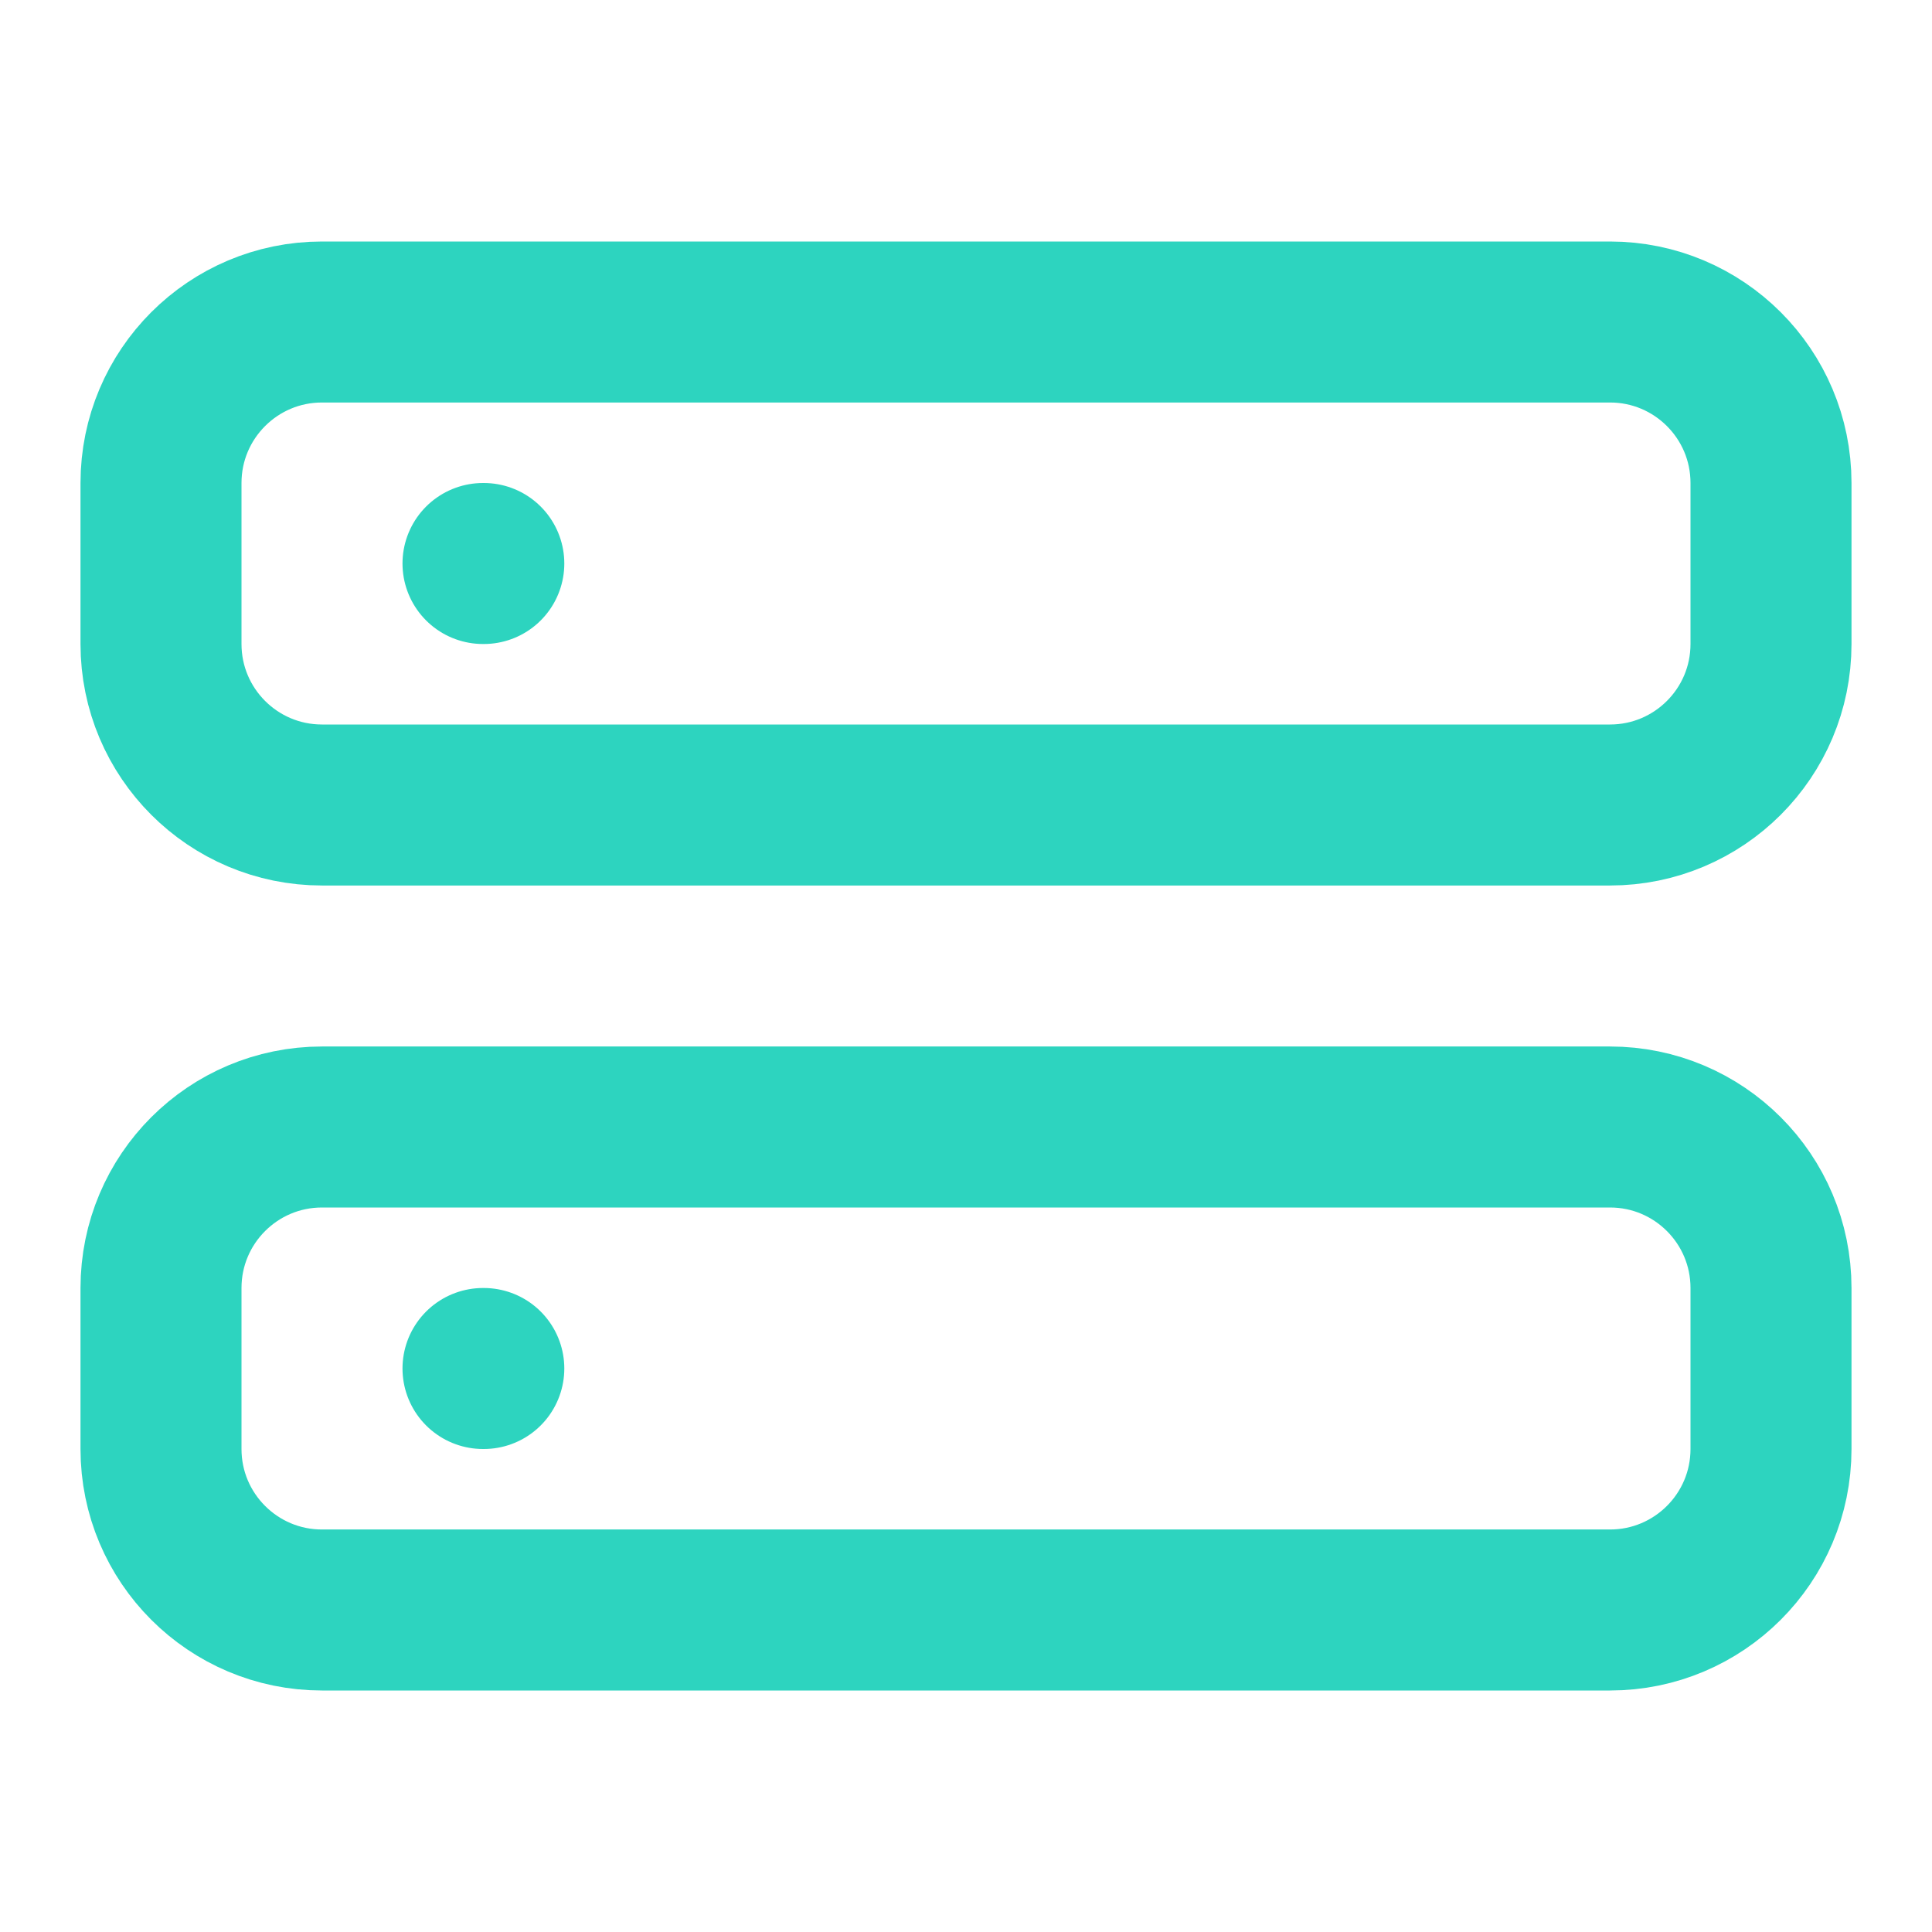
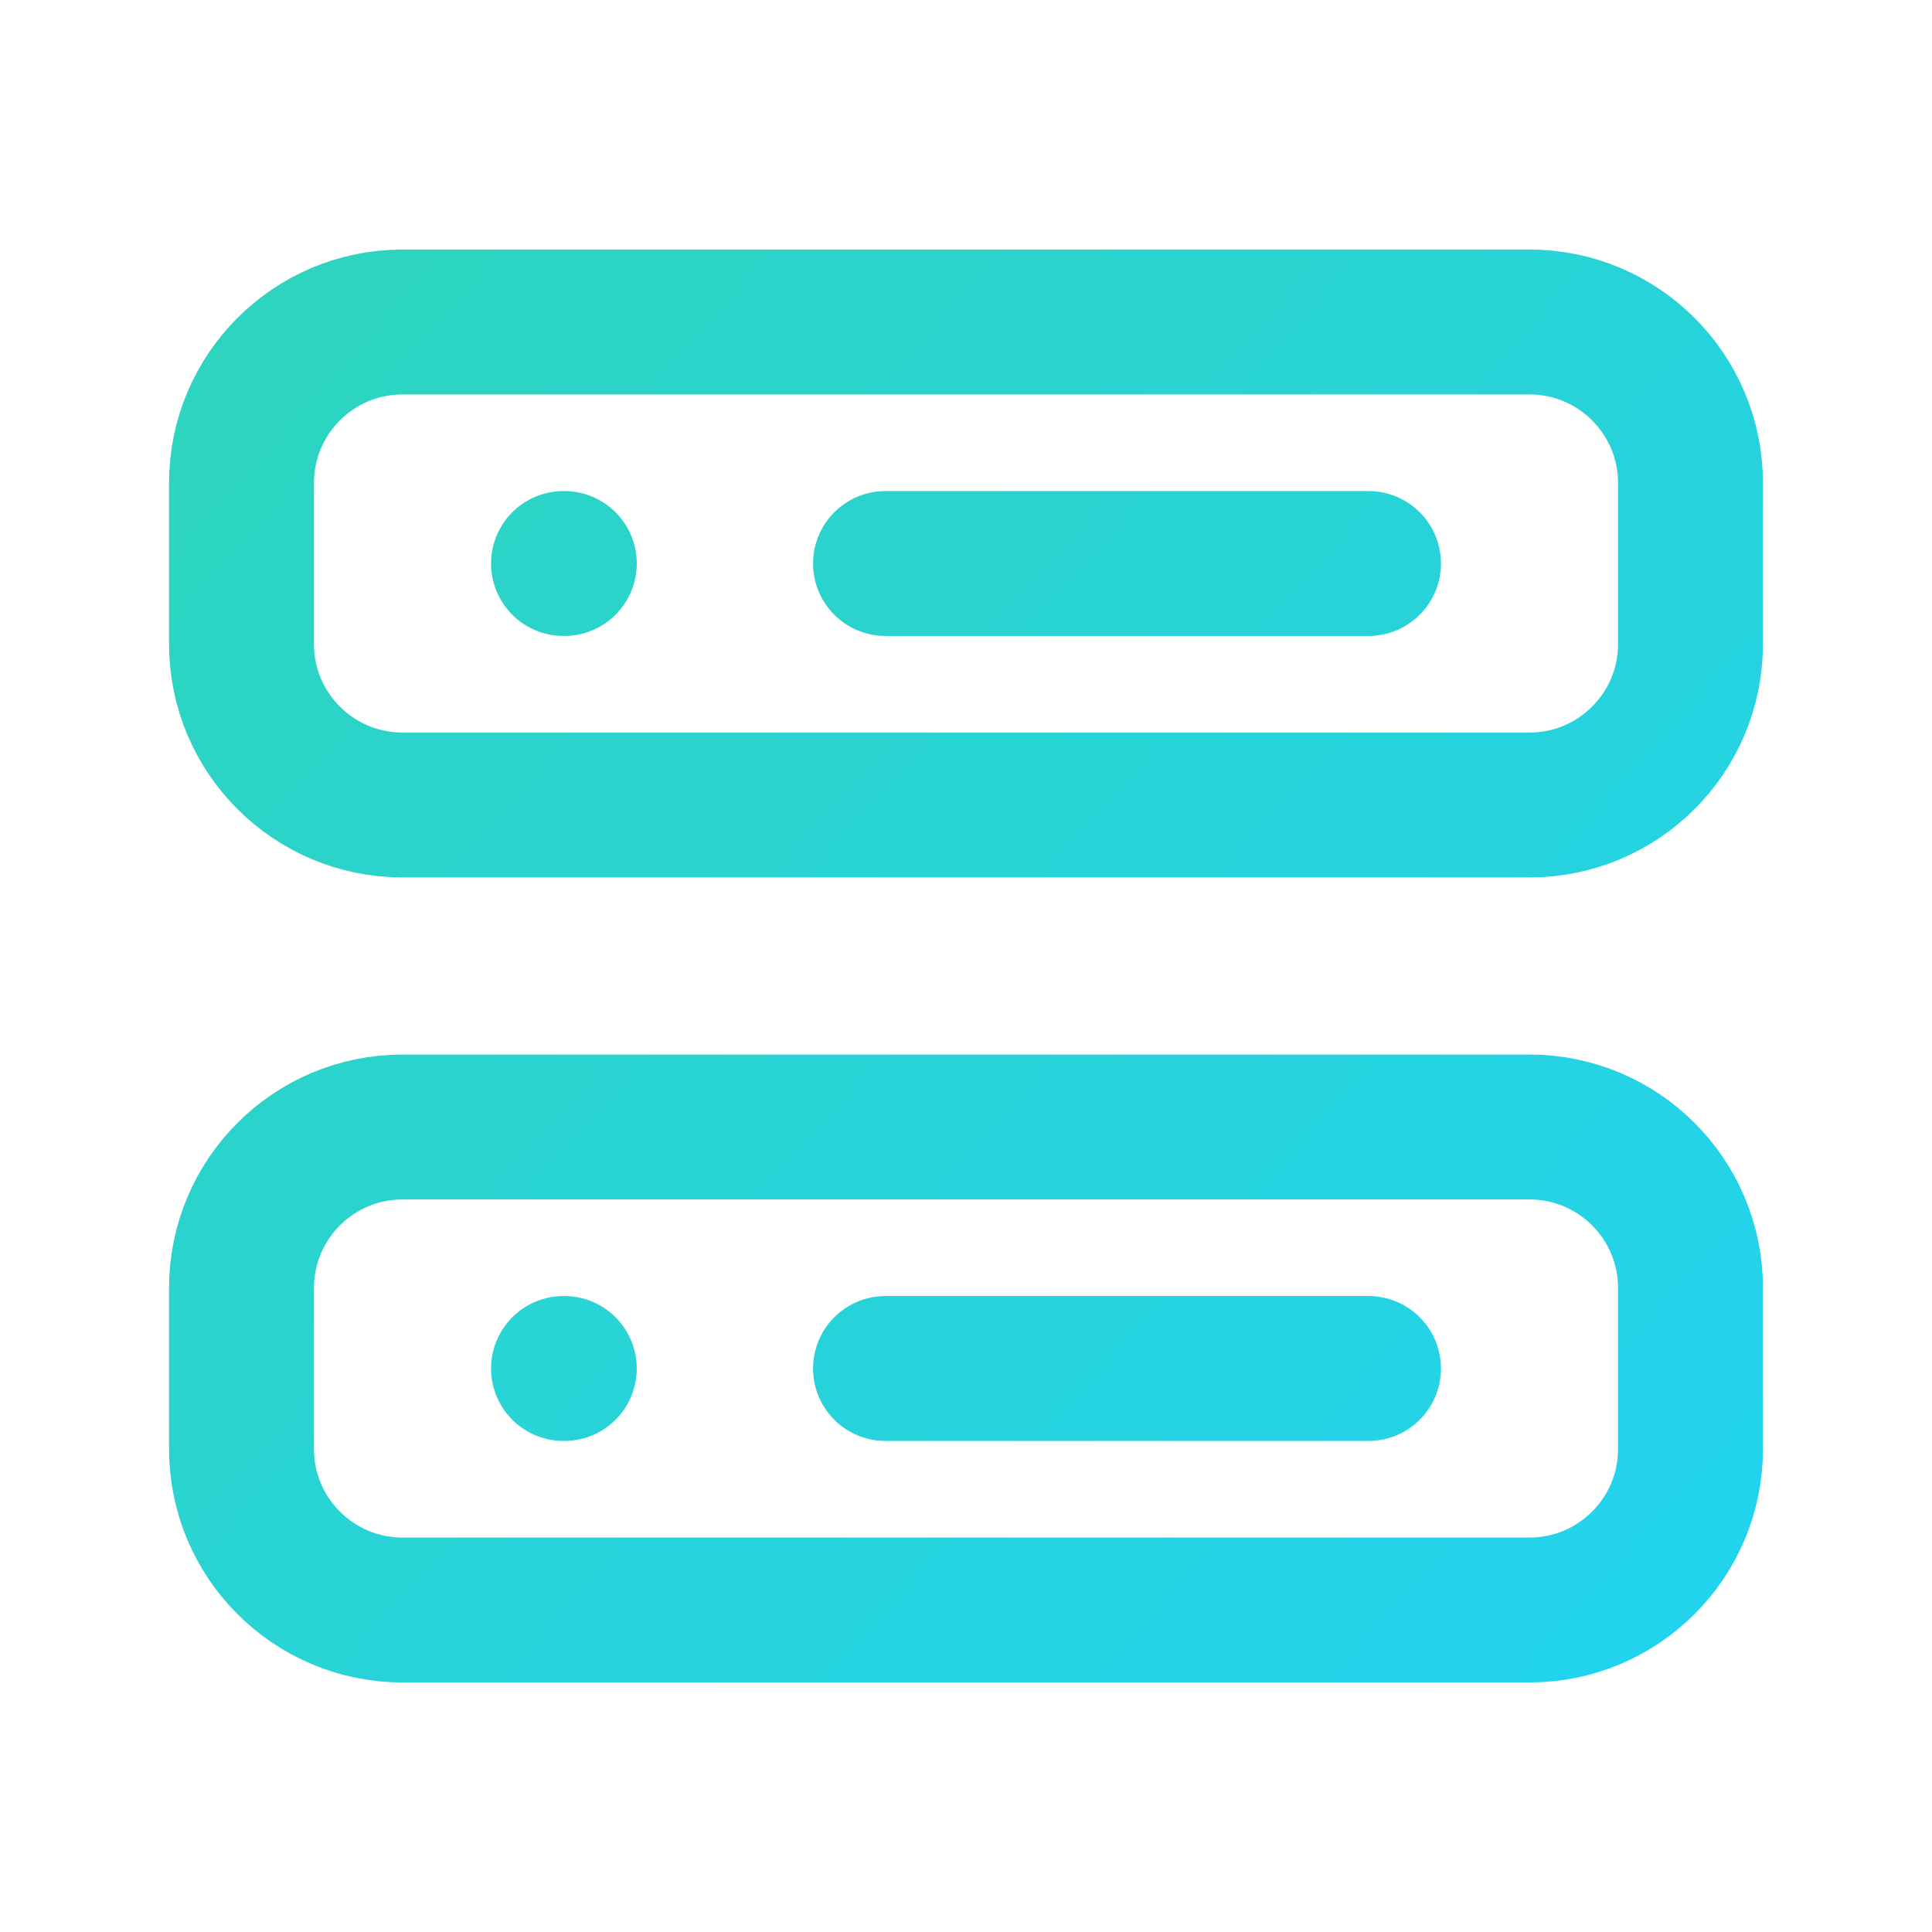
- <svg xmlns="http://www.w3.org/2000/svg" viewBox="0 0 24 24" fill="none" stroke="#2dd4bf" stroke-width="2" stroke-linecap="round" stroke-linejoin="round">
-   <rect x="2" y="4" width="20" height="6" rx="2" />
-   <rect x="2" y="14" width="20" height="6" rx="2" />
-   <path d="M6 7h.01M6 17h.01" />
+ <svg xmlns="http://www.w3.org/2000/svg" viewBox="0 0 24 24" fill="none" stroke="url(#g)" stroke-width="1.8" stroke-linecap="round" stroke-linejoin="round">
+   <defs>
+     <linearGradient id="g" x1="3" y1="4" x2="21" y2="20" gradientUnits="userSpaceOnUse">
+       <stop stop-color="#2dd4bf" />
+       <stop offset="1" stop-color="#22d3ee" />
+     </linearGradient>
+   </defs>
+   <rect x="3" y="4" width="18" height="6" rx="2" />
+   <rect x="3" y="14" width="18" height="6" rx="2" />
+   <path d="M7 7h.01M7 17h.01M11 7h6M11 17h6" />
</svg>
